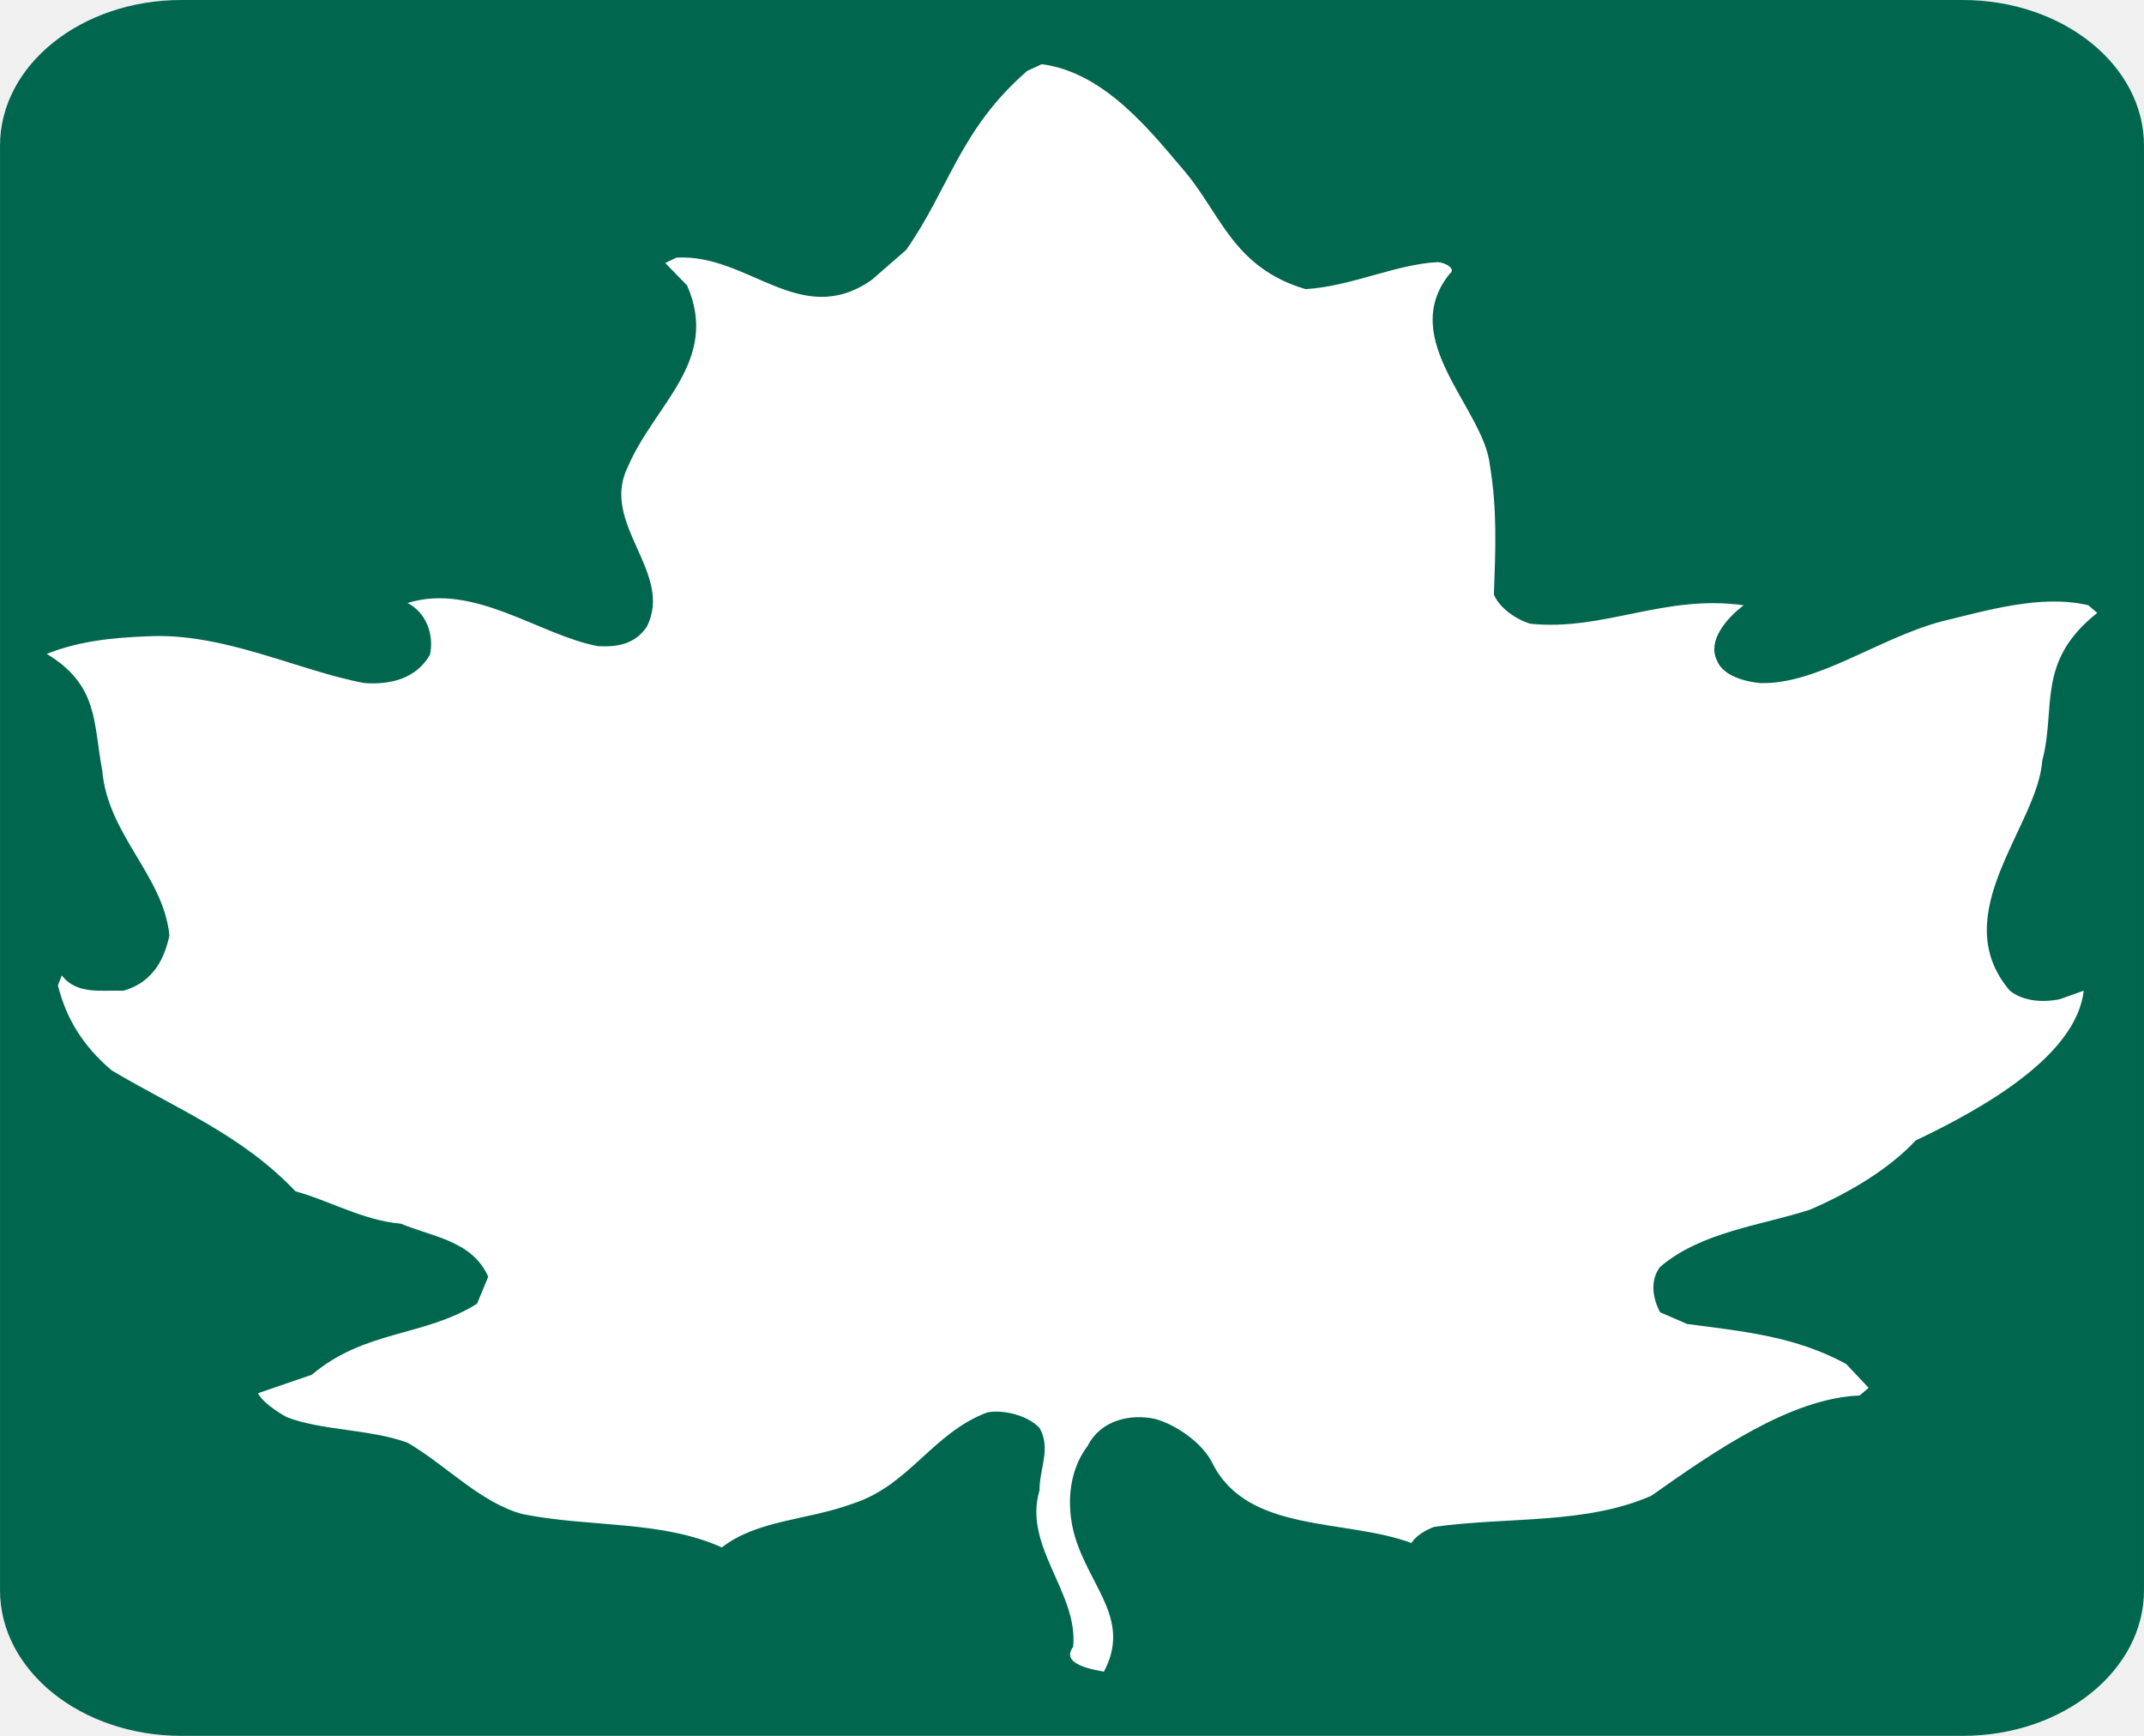
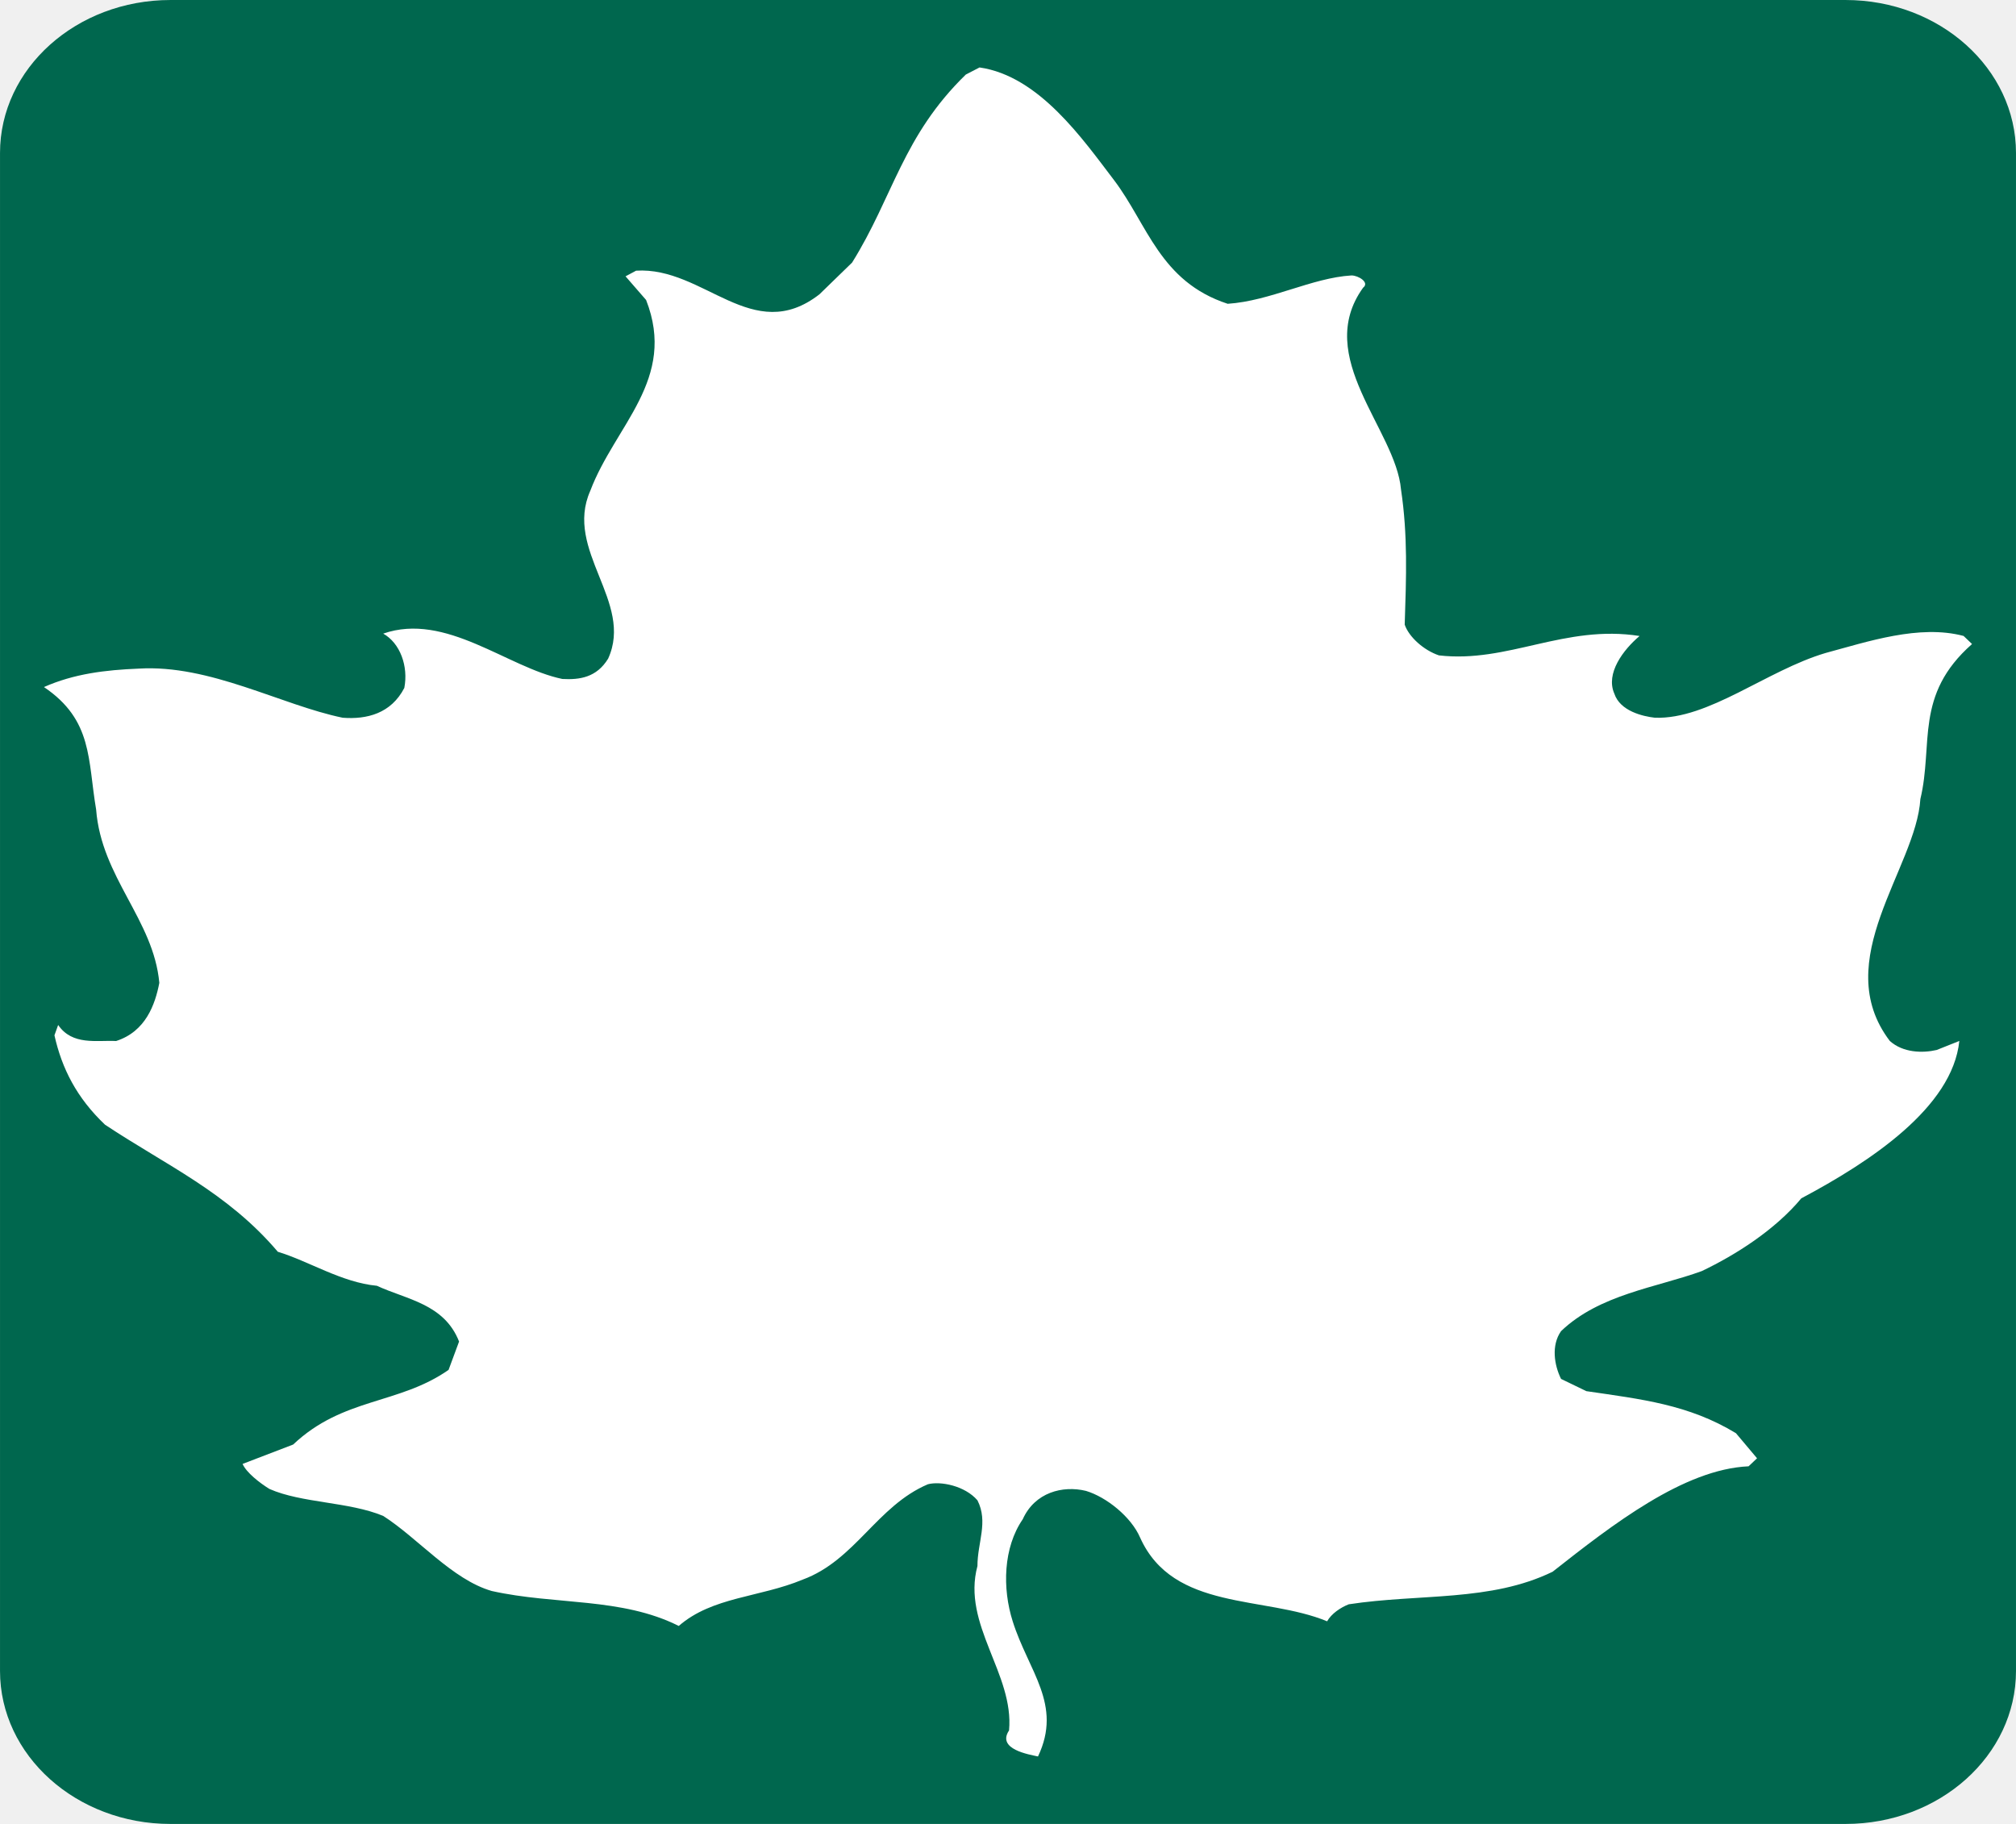
- <svg xmlns="http://www.w3.org/2000/svg" width="21" height="17" id="svg3844" version="1.1">
+ <svg xmlns="http://www.w3.org/2000/svg" width="21" height="19" id="svg3844" version="1.1">
  <defs id="defs3846" />
-   <g id="layer1" transform="translate(-299,-901.3622)">
-     <g id="g4201" transform="matrix(0.4029348,0,0,0.320207,155.2145,608.7843)">
+   <g id="layer1" transform="translate(-299,-899.3622)">
+     <g id="g4201" transform="matrix(0.4029348,0,0,0.3578785,155.2145,572.3633)">
      <path d="m 408.963,918.167 c 0,-2.458 -1.974,-4.452 -4.407,-4.452 l -43.303,0 c -2.435,0 -4.407,1.994 -4.407,4.452 l 0,44.187 c 0,2.458 1.974,4.452 4.407,4.452 l 43.303,0 c 2.434,0 4.407,-1.994 4.407,-4.452 z" id="path9399" style="fill:#00674e" />
      <g transform="matrix(1.595746,0,0,1.611876,343.9016,884.9915)" id="g9405">
        <g transform="translate(70.9277,56.5649)" id="g9407">
          <path d="m -44.77,-35.495 c 0.546,0.802 0.743,1.834 1.843,2.236 0.691,-0.051 1.366,-0.47 2.006,-0.512 0.112,0 0.298,0.128 0.188,0.221 -0.81,1.255 0.529,2.56 0.614,3.644 0.111,0.828 0.085,1.579 0.06,2.441 0.068,0.222 0.306,0.461 0.554,0.555 1.119,0.145 2.039,-0.563 3.251,-0.35 -0.264,0.248 -0.554,0.675 -0.409,1.041 0.094,0.316 0.461,0.41 0.657,0.435 0.871,0.034 1.809,-0.853 2.765,-1.169 0.683,-0.205 1.519,-0.52 2.236,-0.308 l 0.137,0.146 c -0.939,0.922 -0.623,1.809 -0.837,2.799 -0.068,1.245 -1.485,2.918 -0.495,4.369 0.214,0.214 0.529,0.222 0.759,0.163 l 0.367,-0.163 c -0.111,1.204 -1.45,2.185 -2.56,2.842 -0.427,0.572 -1.067,1.024 -1.613,1.314 -0.734,0.298 -1.655,0.418 -2.279,1.084 -0.162,0.256 -0.111,0.614 0,0.863 l 0.41,0.221 c 0.887,0.145 1.655,0.239 2.423,0.759 l 0.342,0.453 -0.137,0.145 c -1.049,0.052 -2.202,1.05 -3.175,1.904 -1.007,0.546 -2.15,0.392 -3.303,0.588 -0.136,0.06 -0.281,0.171 -0.35,0.307 -1.014,-0.468 -2.491,-0.179 -3.029,-1.51 -0.145,-0.376 -0.546,-0.734 -0.878,-0.845 -0.376,-0.102 -0.828,0.026 -1.024,0.512 -0.316,0.512 -0.333,1.246 -0.163,1.843 0.256,0.905 0.811,1.502 0.41,2.441 -0.136,-0.034 -0.674,-0.128 -0.469,-0.47 0.085,-1.023 -0.768,-1.911 -0.512,-2.969 0,-0.427 0.179,-0.794 0,-1.187 -0.205,-0.264 -0.597,-0.349 -0.802,-0.29 -0.828,0.392 -1.178,1.374 -2.031,1.723 -0.699,0.324 -1.46,0.307 -2.006,0.836 -0.93,-0.52 -1.997,-0.375 -3.029,-0.631 -0.64,-0.205 -1.196,-0.955 -1.759,-1.356 -0.554,-0.257 -1.322,-0.23 -1.843,-0.487 -0.162,-0.111 -0.376,-0.299 -0.435,-0.452 l 0.819,-0.35 c 0.81,-0.853 1.706,-0.717 2.518,-1.348 l 0.17,-0.512 c -0.24,-0.683 -0.854,-0.759 -1.331,-1.007 -0.572,-0.06 -1.101,-0.444 -1.605,-0.614 -0.819,-1.075 -1.809,-1.561 -2.8,-2.295 -0.46,-0.487 -0.699,-1.016 -0.819,-1.614 l 0.06,-0.187 c 0.23,0.375 0.623,0.273 0.939,0.29 0.478,-0.171 0.632,-0.657 0.7,-1.05 -0.094,-1.143 -0.939,-1.902 -1.024,-3.132 -0.137,-0.896 -0.051,-1.613 -0.845,-2.21 0.487,-0.24 0.99,-0.308 1.536,-0.333 1.153,-0.078 2.305,0.657 3.303,0.887 0.393,0.034 0.785,-0.077 0.999,-0.538 0.068,-0.393 -0.068,-0.81 -0.342,-0.981 1.015,-0.393 2.014,0.614 2.902,0.819 0.281,0.017 0.555,-0.026 0.742,-0.367 0.419,-1.024 -0.717,-1.954 -0.29,-3.029 0.402,-1.186 1.409,-2.014 0.905,-3.448 l -0.333,-0.427 0.171,-0.102 c 1.101,-0.077 1.886,1.365 2.97,0.427 l 0.529,-0.573 c 0.665,-1.186 0.819,-2.286 1.843,-3.396 l 0.222,-0.128 c 0.965,0.154 1.674,1.298 2.177,2.032" id="path9409" style="fill:#ffffff" />
        </g>
      </g>
    </g>
  </g>
</svg>
